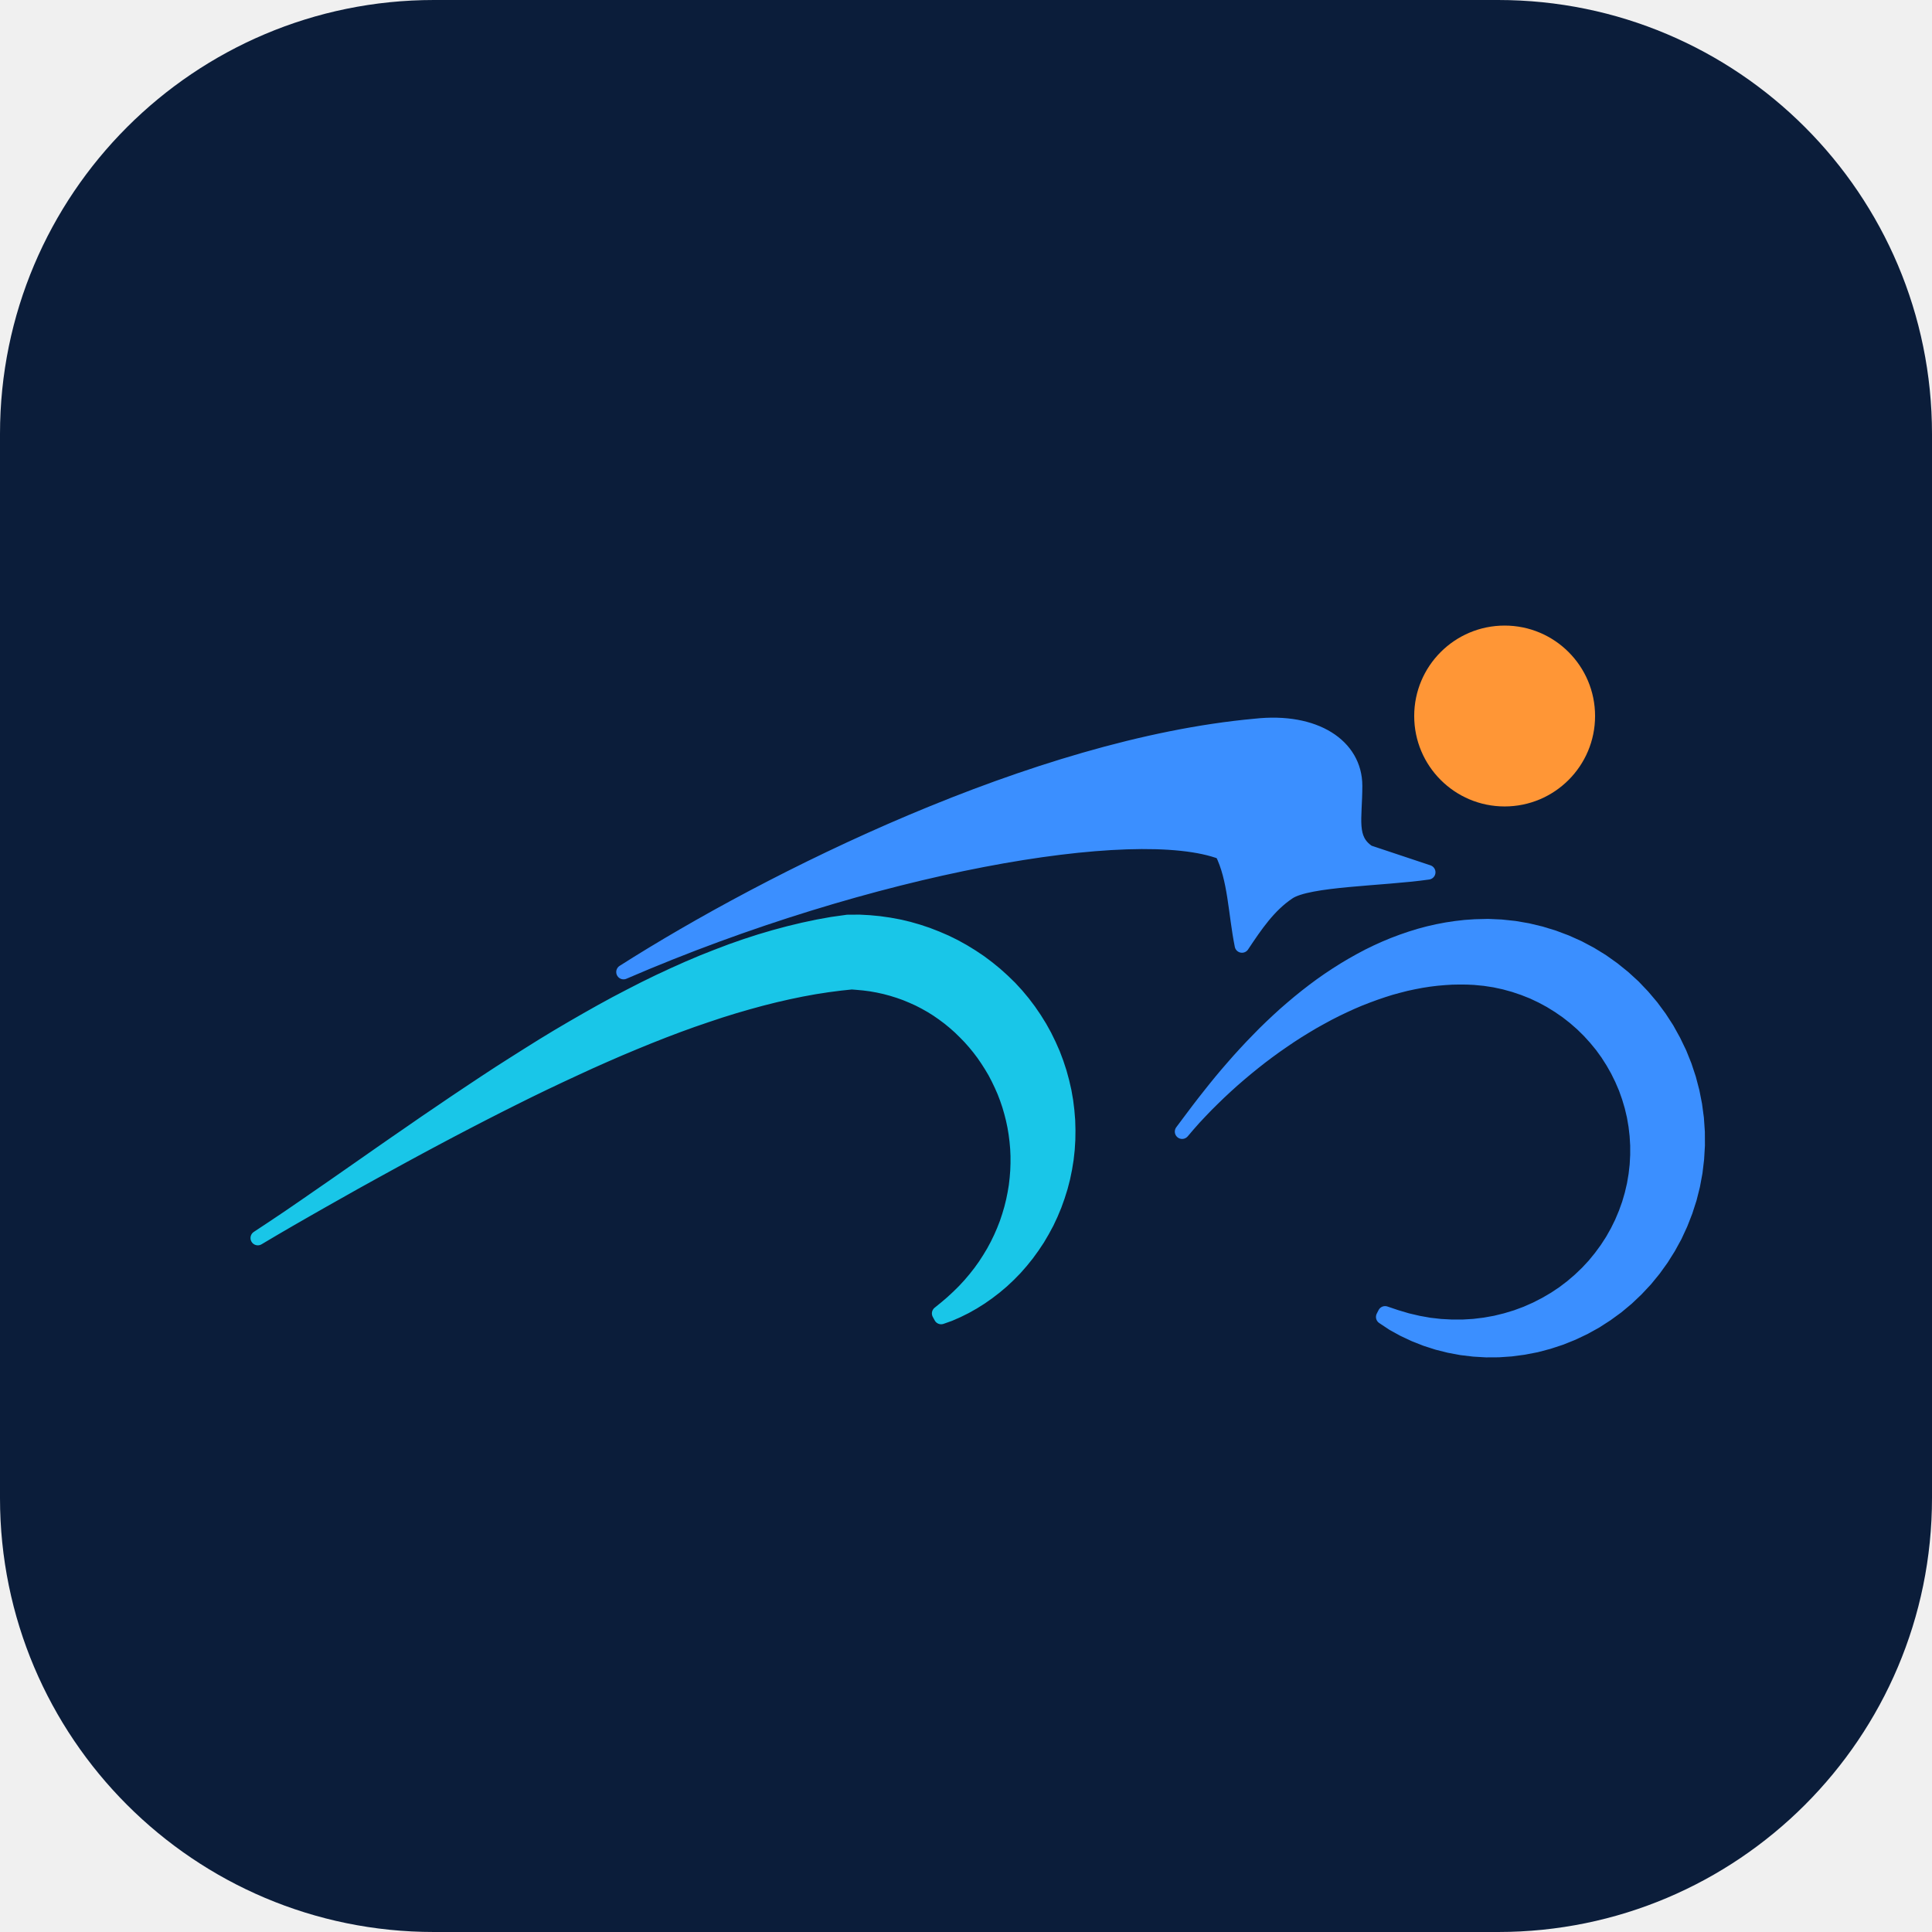
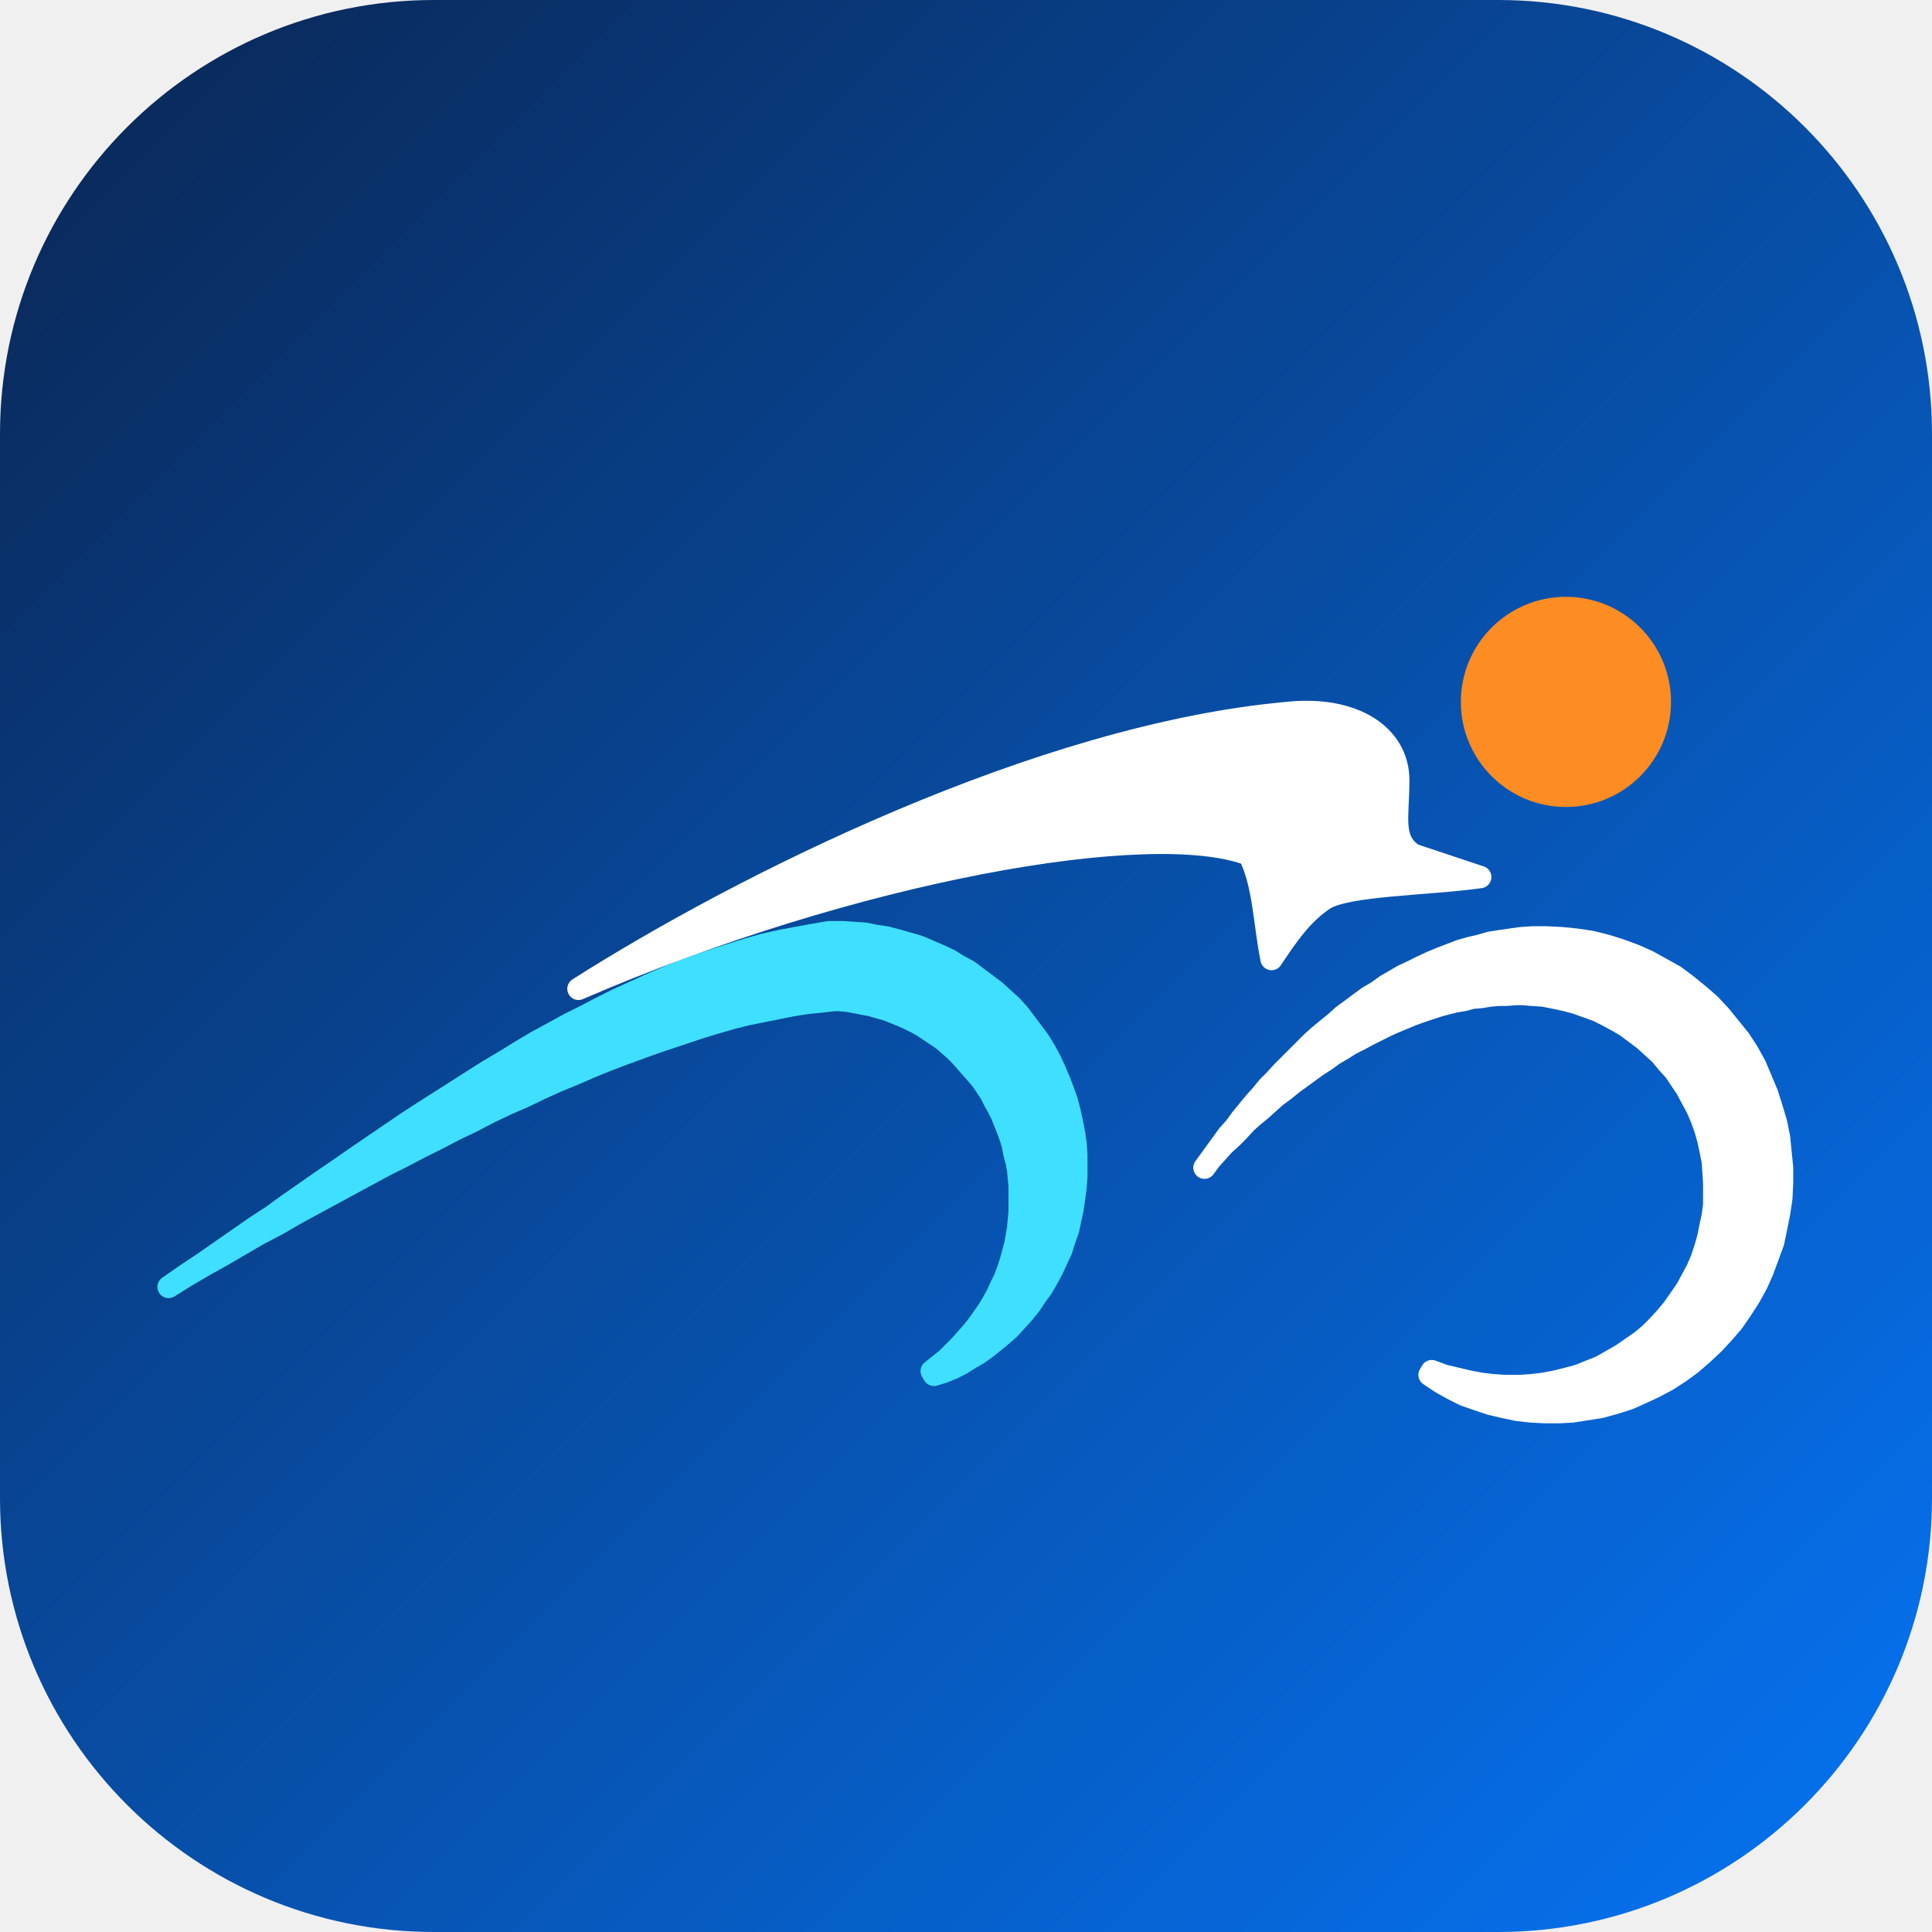
- <svg xmlns="http://www.w3.org/2000/svg" viewBox="0 0 1024 1024">
-   <rect width="1024" height="1024" rx="230" fill="#0B1D3A" />
-   <g transform="translate(-244.00,261.43) scale(3.5245)">
-     <path fill="#19C6E8" stroke="#19C6E8" stroke-width="2.2" stroke-linejoin="round" d="M108.00,112.00 L110.43,110.56 L112.87,109.14 L115.31,107.74 L117.75,106.35 L120.18,104.98 L122.61,103.61 L125.03,102.27 L127.45,100.94 L129.86,99.62 L132.26,98.32 L134.65,97.04 L137.03,95.78 L139.40,94.54 L141.76,93.32 L144.11,92.12 L146.44,90.95 L148.76,89.80 L151.07,88.68 L153.37,87.59 L155.65,86.53 L157.91,85.49 L160.16,84.49 L162.39,83.52 L164.61,82.59 L166.81,81.69 L168.99,80.83 L171.15,80.01 L173.30,79.23 L175.43,78.50 L177.53,77.80 L179.62,77.15 L181.69,76.55 L183.74,75.99 L185.77,75.48 L187.78,75.02 L189.76,74.61 L191.73,74.25 L193.67,73.95 L195.60,73.70 L197.31,73.52 L198.08,73.58 L199.16,73.68 L200.23,73.82 L201.29,74.01 L202.34,74.24 L203.38,74.52 L204.41,74.84 L205.42,75.20 L206.41,75.61 L207.39,76.05 L208.34,76.54 L209.28,77.07 L210.19,77.64 L211.07,78.25 L211.93,78.89 L212.76,79.57 L213.56,80.28 L214.33,81.03 L215.08,81.80 L215.79,82.60 L216.47,83.43 L217.12,84.29 L217.73,85.18 L218.31,86.09 L218.86,87.02 L219.36,87.98 L219.83,88.96 L220.27,89.96 L220.66,90.98 L221.01,92.01 L221.32,93.07 L221.59,94.13 L221.82,95.22 L222.00,96.31 L222.14,97.41 L222.24,98.53 L222.29,99.65 L222.29,100.78 L222.25,101.91 L222.16,103.04 L222.03,104.18 L221.84,105.31 L221.61,106.44 L221.33,107.57 L221.00,108.69 L220.63,109.80 L220.20,110.90 L219.73,111.98 L219.21,113.05 L218.64,114.11 L218.02,115.14 L217.36,116.16 L216.65,117.15 L215.89,118.12 L215.09,119.06 L214.25,119.97 L213.36,120.85 L212.43,121.71 L211.47,122.53 L210.47,123.34 L210.76,123.87 L212.00,123.43 L213.21,122.90 L214.40,122.31 L215.57,121.65 L216.70,120.94 L217.81,120.16 L218.89,119.33 L219.93,118.45 L220.93,117.51 L221.89,116.53 L222.80,115.49 L223.67,114.41 L224.49,113.28 L225.27,112.11 L225.98,110.90 L226.65,109.66 L227.25,108.38 L227.80,107.06 L228.28,105.72 L228.71,104.35 L229.07,102.96 L229.36,101.55 L229.59,100.13 L229.75,98.69 L229.84,97.24 L229.86,95.78 L229.82,94.32 L229.70,92.86 L229.52,91.40 L229.27,89.96 L228.94,88.52 L228.55,87.09 L228.09,85.69 L227.57,84.31 L226.97,82.95 L226.32,81.62 L225.60,80.32 L224.81,79.05 L223.97,77.82 L223.07,76.63 L222.12,75.49 L221.11,74.39 L220.04,73.35 L218.93,72.35 L217.78,71.41 L216.58,70.51 L215.34,69.68 L214.07,68.90 L212.77,68.18 L211.43,67.52 L210.06,66.93 L208.67,66.39 L207.26,65.92 L205.83,65.51 L204.38,65.17 L202.92,64.90 L201.44,64.69 L199.97,64.55 L198.48,64.47 L196.69,64.48 L194.34,64.81 L192.18,65.20 L190.02,65.66 L187.86,66.18 L185.70,66.76 L183.53,67.40 L181.37,68.10 L179.20,68.86 L177.04,69.68 L174.87,70.54 L172.70,71.46 L170.53,72.43 L168.36,73.44 L166.19,74.50 L164.02,75.61 L161.84,76.75 L159.66,77.94 L157.48,79.17 L155.29,80.43 L153.10,81.72 L150.91,83.05 L148.72,84.42 L146.52,85.81 L144.31,87.22 L142.10,88.67 L139.89,90.14 L137.66,91.63 L135.44,93.14 L133.20,94.66 L130.96,96.21 L128.71,97.76 L126.45,99.33 L124.19,100.91 L121.91,102.50 L119.63,104.09 L117.33,105.68 L115.02,107.28 L112.70,108.87 L110.36,110.44 L108.00,112.00 Z" />
-     <path fill="#3B8FFF" stroke="#3B8FFF" stroke-width="2.2" stroke-linejoin="round" d="M163,72 C185,58 225,38 258,35 C267,34 273,38 273,44 C273,49 272,52 275,54 L284,57 C277,58 266,58 263,60 C260,62 258,65 256,68 C255,63 255,58 253,54 C240,49 200,56 163,72 Z" />
-     <path fill="#3B8FFF" stroke="#3B8FFF" stroke-width="2.2" stroke-linejoin="round" d="M247.00,96.00 L247.87,94.98 L248.76,93.97 L249.69,92.98 L250.63,92.00 L251.60,91.04 L252.58,90.09 L253.58,89.16 L254.60,88.24 L255.64,87.34 L256.69,86.46 L257.75,85.60 L258.83,84.75 L259.92,83.93 L261.02,83.13 L262.13,82.36 L263.25,81.60 L264.38,80.87 L265.52,80.17 L266.66,79.49 L267.81,78.85 L268.97,78.22 L270.13,77.63 L271.30,77.07 L272.46,76.54 L273.63,76.04 L274.81,75.58 L275.98,75.15 L277.15,74.75 L278.32,74.38 L279.49,74.06 L280.66,73.76 L281.83,73.51 L282.99,73.29 L284.15,73.11 L285.30,72.97 L286.45,72.87 L287.59,72.80 L288.73,72.78 L289.87,72.79 L290.96,72.84 L292.51,72.99 L294.01,73.22 L295.49,73.54 L296.94,73.94 L298.36,74.42 L299.75,74.97 L301.10,75.61 L302.40,76.31 L303.66,77.09 L304.88,77.93 L306.04,78.84 L307.15,79.81 L308.20,80.84 L309.19,81.93 L310.12,83.06 L310.98,84.25 L311.77,85.49 L312.49,86.76 L313.14,88.08 L313.72,89.43 L314.21,90.81 L314.63,92.22 L314.97,93.66 L315.22,95.11 L315.39,96.58 L315.48,98.06 L315.48,99.54 L315.40,101.02 L315.23,102.51 L314.98,103.98 L314.64,105.44 L314.22,106.88 L313.71,108.30 L313.12,109.70 L312.45,111.06 L311.70,112.39 L310.87,113.67 L309.96,114.91 L308.98,116.11 L307.93,117.24 L306.80,118.32 L305.61,119.34 L304.36,120.29 L303.04,121.17 L301.67,121.97 L300.25,122.70 L298.78,123.35 L297.27,123.91 L295.72,124.38 L294.13,124.77 L292.51,125.06 L290.87,125.26 L289.21,125.36 L287.54,125.36 L285.86,125.27 L284.18,125.08 L282.50,124.78 L280.83,124.39 L279.18,123.90 L277.52,123.34 L277.25,123.87 L278.74,124.86 L280.32,125.73 L281.96,126.50 L283.66,127.17 L285.40,127.73 L287.19,128.18 L289.01,128.52 L290.86,128.74 L292.72,128.85 L294.60,128.84 L296.49,128.71 L298.37,128.46 L300.24,128.10 L302.09,127.61 L303.92,127.01 L305.71,126.29 L307.46,125.46 L309.16,124.52 L310.80,123.46 L312.38,122.31 L313.89,121.05 L315.32,119.69 L316.67,118.25 L317.93,116.71 L319.09,115.10 L320.15,113.41 L321.11,111.66 L321.95,109.84 L322.68,107.97 L323.30,106.05 L323.79,104.10 L324.16,102.11 L324.40,100.10 L324.52,98.08 L324.51,96.05 L324.37,94.02 L324.10,92.00 L323.71,90.01 L323.19,88.03 L322.55,86.10 L321.79,84.21 L320.90,82.37 L319.91,80.58 L318.80,78.87 L317.59,77.23 L316.27,75.67 L314.86,74.19 L313.36,72.82 L311.77,71.54 L310.11,70.36 L308.38,69.30 L306.59,68.35 L304.74,67.52 L302.85,66.81 L300.92,66.22 L298.96,65.75 L296.98,65.41 L294.99,65.20 L292.99,65.11 L291.04,65.16 L289.58,65.26 L288.18,65.42 L286.79,65.63 L285.42,65.89 L284.06,66.20 L282.72,66.56 L281.39,66.97 L280.08,67.42 L278.78,67.91 L277.51,68.44 L276.25,69.01 L275.00,69.62 L273.78,70.27 L272.57,70.95 L271.38,71.66 L270.21,72.40 L269.05,73.17 L267.91,73.97 L266.79,74.80 L265.69,75.65 L264.60,76.53 L263.53,77.43 L262.47,78.35 L261.44,79.29 L260.42,80.25 L259.41,81.23 L258.43,82.23 L257.46,83.23 L256.50,84.26 L255.56,85.29 L254.64,86.34 L253.73,87.39 L252.84,88.45 L251.97,89.52 L251.11,90.60 L250.26,91.68 L249.43,92.76 L248.61,93.85 L247.80,94.93 L247.00,96.00 Z" />
-     <circle fill="#FF9636" cx="295.5" cy="33.5" r="13.6" />
+ <svg xmlns="http://www.w3.org/2000/svg" viewBox="0 0 1024 1024" width="1024" height="1024">
+   <defs>
+     <clipPath id="sq">
+       <rect width="1024" height="1024" rx="230" />
+     </clipPath>
+     <linearGradient id="gc" x1="0" y1="0" x2="1" y2="1">
+       <stop offset="0" stop-color="#0A2552" />
+       <stop offset="1" stop-color="#0575F6" />
+     </linearGradient>
+   </defs>
+   <g transform="translate(0,0) scale(1.0)">
+     <g clip-path="url(#sq)">
+       <rect width="1024" height="1024" rx="230" fill="url(#gc)" />
+       <g transform="translate(-337.25,239.70) scale(3.95)">
+         <path d="M108.0,112.0 L110.4,110.5 L112.8,109.1 L115.3,107.7 L117.7,106.3 L120.1,104.9 L122.6,103.6 L125.0,102.2 L127.4,100.9 L129.8,99.6 L132.2,98.3 L134.6,97.0 L137.0,95.7 L139.4,94.5 L141.7,93.3 L144.1,92.1 L146.4,90.9 L148.7,89.8 L151.0,88.6 L153.3,87.5 L155.6,86.5 L157.9,85.4 L160.1,84.4 L162.3,83.5 L164.6,82.5 L166.8,81.6 L168.9,80.8 L171.1,80.0 L173.3,79.2 L175.4,78.5 L177.5,77.8 L179.6,77.1 L181.6,76.5 L183.7,75.9 L185.7,75.4 L187.7,75.0 L189.7,74.6 L191.7,74.2 L193.6,73.9 L195.6,73.7 L197.3,73.5 L198.0,73.5 L199.1,73.6 L200.2,73.8 L201.2,74.0 L202.3,74.2 L203.3,74.5 L204.4,74.8 L205.4,75.2 L206.4,75.6 L207.3,76.0 L208.3,76.5 L209.2,77.0 L210.1,77.6 L211.0,78.2 L211.9,78.8 L212.7,79.5 L213.5,80.2 L214.3,81.0 L215.0,81.8 L215.7,82.6 L216.4,83.4 L217.1,84.2 L217.7,85.1 L218.3,86.0 L218.8,87.0 L219.3,87.9 L219.8,88.9 L220.2,89.9 L220.6,90.9 L221.0,92.0 L221.3,93.0 L221.5,94.1 L221.8,95.2 L222.0,96.3 L222.1,97.4 L222.2,98.5 L222.2,99.6 L222.2,100.7 L222.2,101.9 L222.1,103.0 L222.0,104.1 L221.8,105.3 L221.6,106.4 L221.3,107.5 L221.0,108.6 L220.6,109.8 L220.2,110.9 L219.7,111.9 L219.2,113.0 L218.6,114.1 L218.0,115.1 L217.3,116.1 L216.6,117.1 L215.8,118.1 L215.0,119.0 L214.2,119.9 L213.3,120.8 L212.4,121.7 L211.4,122.5 L210.4,123.3 L210.7,123.8 L212.0,123.4 L213.2,122.9 L214.4,122.3 L215.5,121.6 L216.7,120.9 L217.8,120.1 L218.8,119.3 L219.9,118.4 L220.9,117.5 L221.8,116.5 L222.8,115.4 L223.6,114.4 L224.4,113.2 L225.2,112.1 L225.9,110.9 L226.6,109.6 L227.2,108.3 L227.8,107.0 L228.2,105.7 L228.7,104.3 L229.0,102.9 L229.3,101.5 L229.5,100.1 L229.7,98.6 L229.8,97.2 L229.8,95.7 L229.8,94.3 L229.7,92.8 L229.5,91.4 L229.2,89.9 L228.9,88.5 L228.5,87.0 L228.0,85.6 L227.5,84.3 L226.9,82.9 L226.3,81.6 L225.6,80.3 L224.8,79.0 L223.9,77.8 L223.0,76.6 L222.1,75.4 L221.1,74.3 L220.0,73.3 L218.9,72.3 L217.7,71.4 L216.5,70.5 L215.3,69.6 L214.0,68.9 L212.7,68.1 L211.4,67.5 L210.0,66.9 L208.6,66.3 L207.2,65.9 L205.8,65.5 L204.3,65.1 L202.9,64.9 L201.4,64.6 L199.9,64.5 L198.4,64.4 L196.6,64.4 L194.3,64.8 L192.1,65.2 L190.0,65.6 L187.8,66.1 L185.7,66.7 L183.5,67.4 L181.3,68.1 L179.2,68.8 L177.0,69.6 L174.8,70.5 L172.7,71.4 L170.5,72.4 L168.3,73.4 L166.1,74.5 L164.0,75.6 L161.8,76.7 L159.6,77.9 L157.4,79.1 L155.2,80.4 L153.1,81.7 L150.9,83.0 L148.7,84.4 L146.5,85.8 L144.3,87.2 L142.1,88.6 L139.8,90.1 L137.6,91.6 L135.4,93.1 L133.2,94.6 L130.9,96.2 L128.7,97.7 L126.4,99.3 L124.1,100.9 L121.9,102.5 L119.6,104.0 L117.3,105.6 L115.0,107.2 L112.7,108.8 L110.3,110.4 L108.0,112.0 Z" fill="#3FE0FF" stroke="#3FE0FF" stroke-width="3.0" stroke-linejoin="round" />
+         <path d="M163,72 C185,58 225,38 258,35 C267,34 273,38 273,44 C273,49 272,52 275,54 L284,57 C277,58 266,58 263,60 C260,62 258,65 256,68 C255,63 255,58 253,54 C240,49 200,56 163,72 Z" fill="#FFFFFF" stroke="#FFFFFF" stroke-width="3.0" stroke-linejoin="round" />
+         <path d="M247.0,96.0 L247.8,94.9 L248.7,93.9 L249.6,92.9 L250.6,92.0 L251.6,91.0 L252.5,90.0 L253.5,89.1 L254.6,88.2 L255.6,87.3 L256.6,86.4 L257.7,85.6 L258.8,84.7 L259.9,83.9 L261.0,83.1 L262.1,82.3 L263.2,81.6 L264.3,80.8 L265.5,80.1 L266.6,79.4 L267.8,78.8 L268.9,78.2 L270.1,77.6 L271.3,77.0 L272.4,76.5 L273.6,76.0 L274.8,75.5 L275.9,75.1 L277.1,74.7 L278.3,74.3 L279.4,74.0 L280.6,73.7 L281.8,73.5 L282.9,73.2 L284.1,73.1 L285.3,72.9 L286.4,72.8 L287.5,72.8 L288.7,72.7 L289.8,72.7 L290.9,72.8 L292.5,72.9 L294.0,73.2 L295.4,73.5 L296.9,73.9 L298.3,74.4 L299.7,74.9 L301.1,75.6 L302.4,76.3 L303.6,77.0 L304.8,77.9 L306.0,78.8 L307.1,79.8 L308.2,80.8 L309.1,81.9 L310.1,83.0 L310.9,84.2 L311.7,85.4 L312.4,86.7 L313.1,88.0 L313.7,89.4 L314.2,90.8 L314.6,92.2 L314.9,93.6 L315.2,95.1 L315.3,96.5 L315.4,98.0 L315.4,99.5 L315.4,101.0 L315.2,102.5 L314.9,103.9 L314.6,105.4 L314.2,106.8 L313.7,108.3 L313.1,109.7 L312.4,111.0 L311.7,112.3 L310.8,113.6 L309.9,114.9 L308.9,116.1 L307.9,117.2 L306.8,118.3 L305.6,119.3 L304.3,120.2 L303.0,121.1 L301.6,121.9 L300.2,122.7 L298.7,123.3 L297.2,123.9 L295.7,124.3 L294.1,124.7 L292.5,125.0 L290.8,125.2 L289.2,125.3 L287.5,125.3 L285.8,125.2 L284.1,125.0 L282.5,124.7 L280.8,124.3 L279.1,123.9 L277.5,123.3 L277.2,123.8 L278.7,124.8 L280.3,125.7 L281.9,126.5 L283.6,127.1 L285.4,127.7 L287.1,128.1 L289.0,128.5 L290.8,128.7 L292.7,128.8 L294.6,128.8 L296.4,128.7 L298.3,128.4 L300.2,128.1 L302.0,127.6 L303.9,127.0 L305.7,126.2 L307.4,125.4 L309.1,124.5 L310.8,123.4 L312.3,122.3 L313.8,121.0 L315.3,119.6 L316.6,118.2 L317.9,116.7 L319.0,115.1 L320.1,113.4 L321.1,111.6 L321.9,109.8 L322.6,107.9 L323.3,106.0 L323.7,104.1 L324.1,102.1 L324.4,100.1 L324.5,98.0 L324.5,96.0 L324.3,94.0 L324.1,92.0 L323.7,90.0 L323.1,88.0 L322.5,86.1 L321.7,84.2 L320.9,82.3 L319.9,80.5 L318.8,78.8 L317.5,77.2 L316.2,75.6 L314.8,74.1 L313.3,72.8 L311.7,71.5 L310.1,70.3 L308.3,69.3 L306.5,68.3 L304.7,67.5 L302.8,66.8 L300.9,66.2 L298.9,65.7 L296.9,65.4 L294.9,65.2 L292.9,65.1 L291.0,65.1 L289.5,65.2 L288.1,65.4 L286.7,65.6 L285.4,65.8 L284.0,66.2 L282.7,66.5 L281.3,66.9 L280.0,67.4 L278.7,67.9 L277.5,68.4 L276.2,69.0 L275.0,69.6 L273.7,70.2 L272.5,70.9 L271.3,71.6 L270.2,72.4 L269.0,73.1 L267.9,73.9 L266.7,74.8 L265.6,75.6 L264.6,76.5 L263.5,77.4 L262.4,78.3 L261.4,79.2 L260.4,80.2 L259.4,81.2 L258.4,82.2 L257.4,83.2 L256.5,84.2 L255.5,85.2 L254.6,86.3 L253.7,87.3 L252.8,88.4 L251.9,89.5 L251.1,90.6 L250.2,91.6 L249.4,92.7 L248.6,93.8 L247.8,94.9 L247.0,96.0 Z" fill="#FFFFFF" stroke="#FFFFFF" stroke-width="3.0" stroke-linejoin="round" />
+         <circle cx="295.5" cy="33.5" r="14.1" fill="#FD8C23" />
+       </g>
+     </g>
  </g>
</svg>
